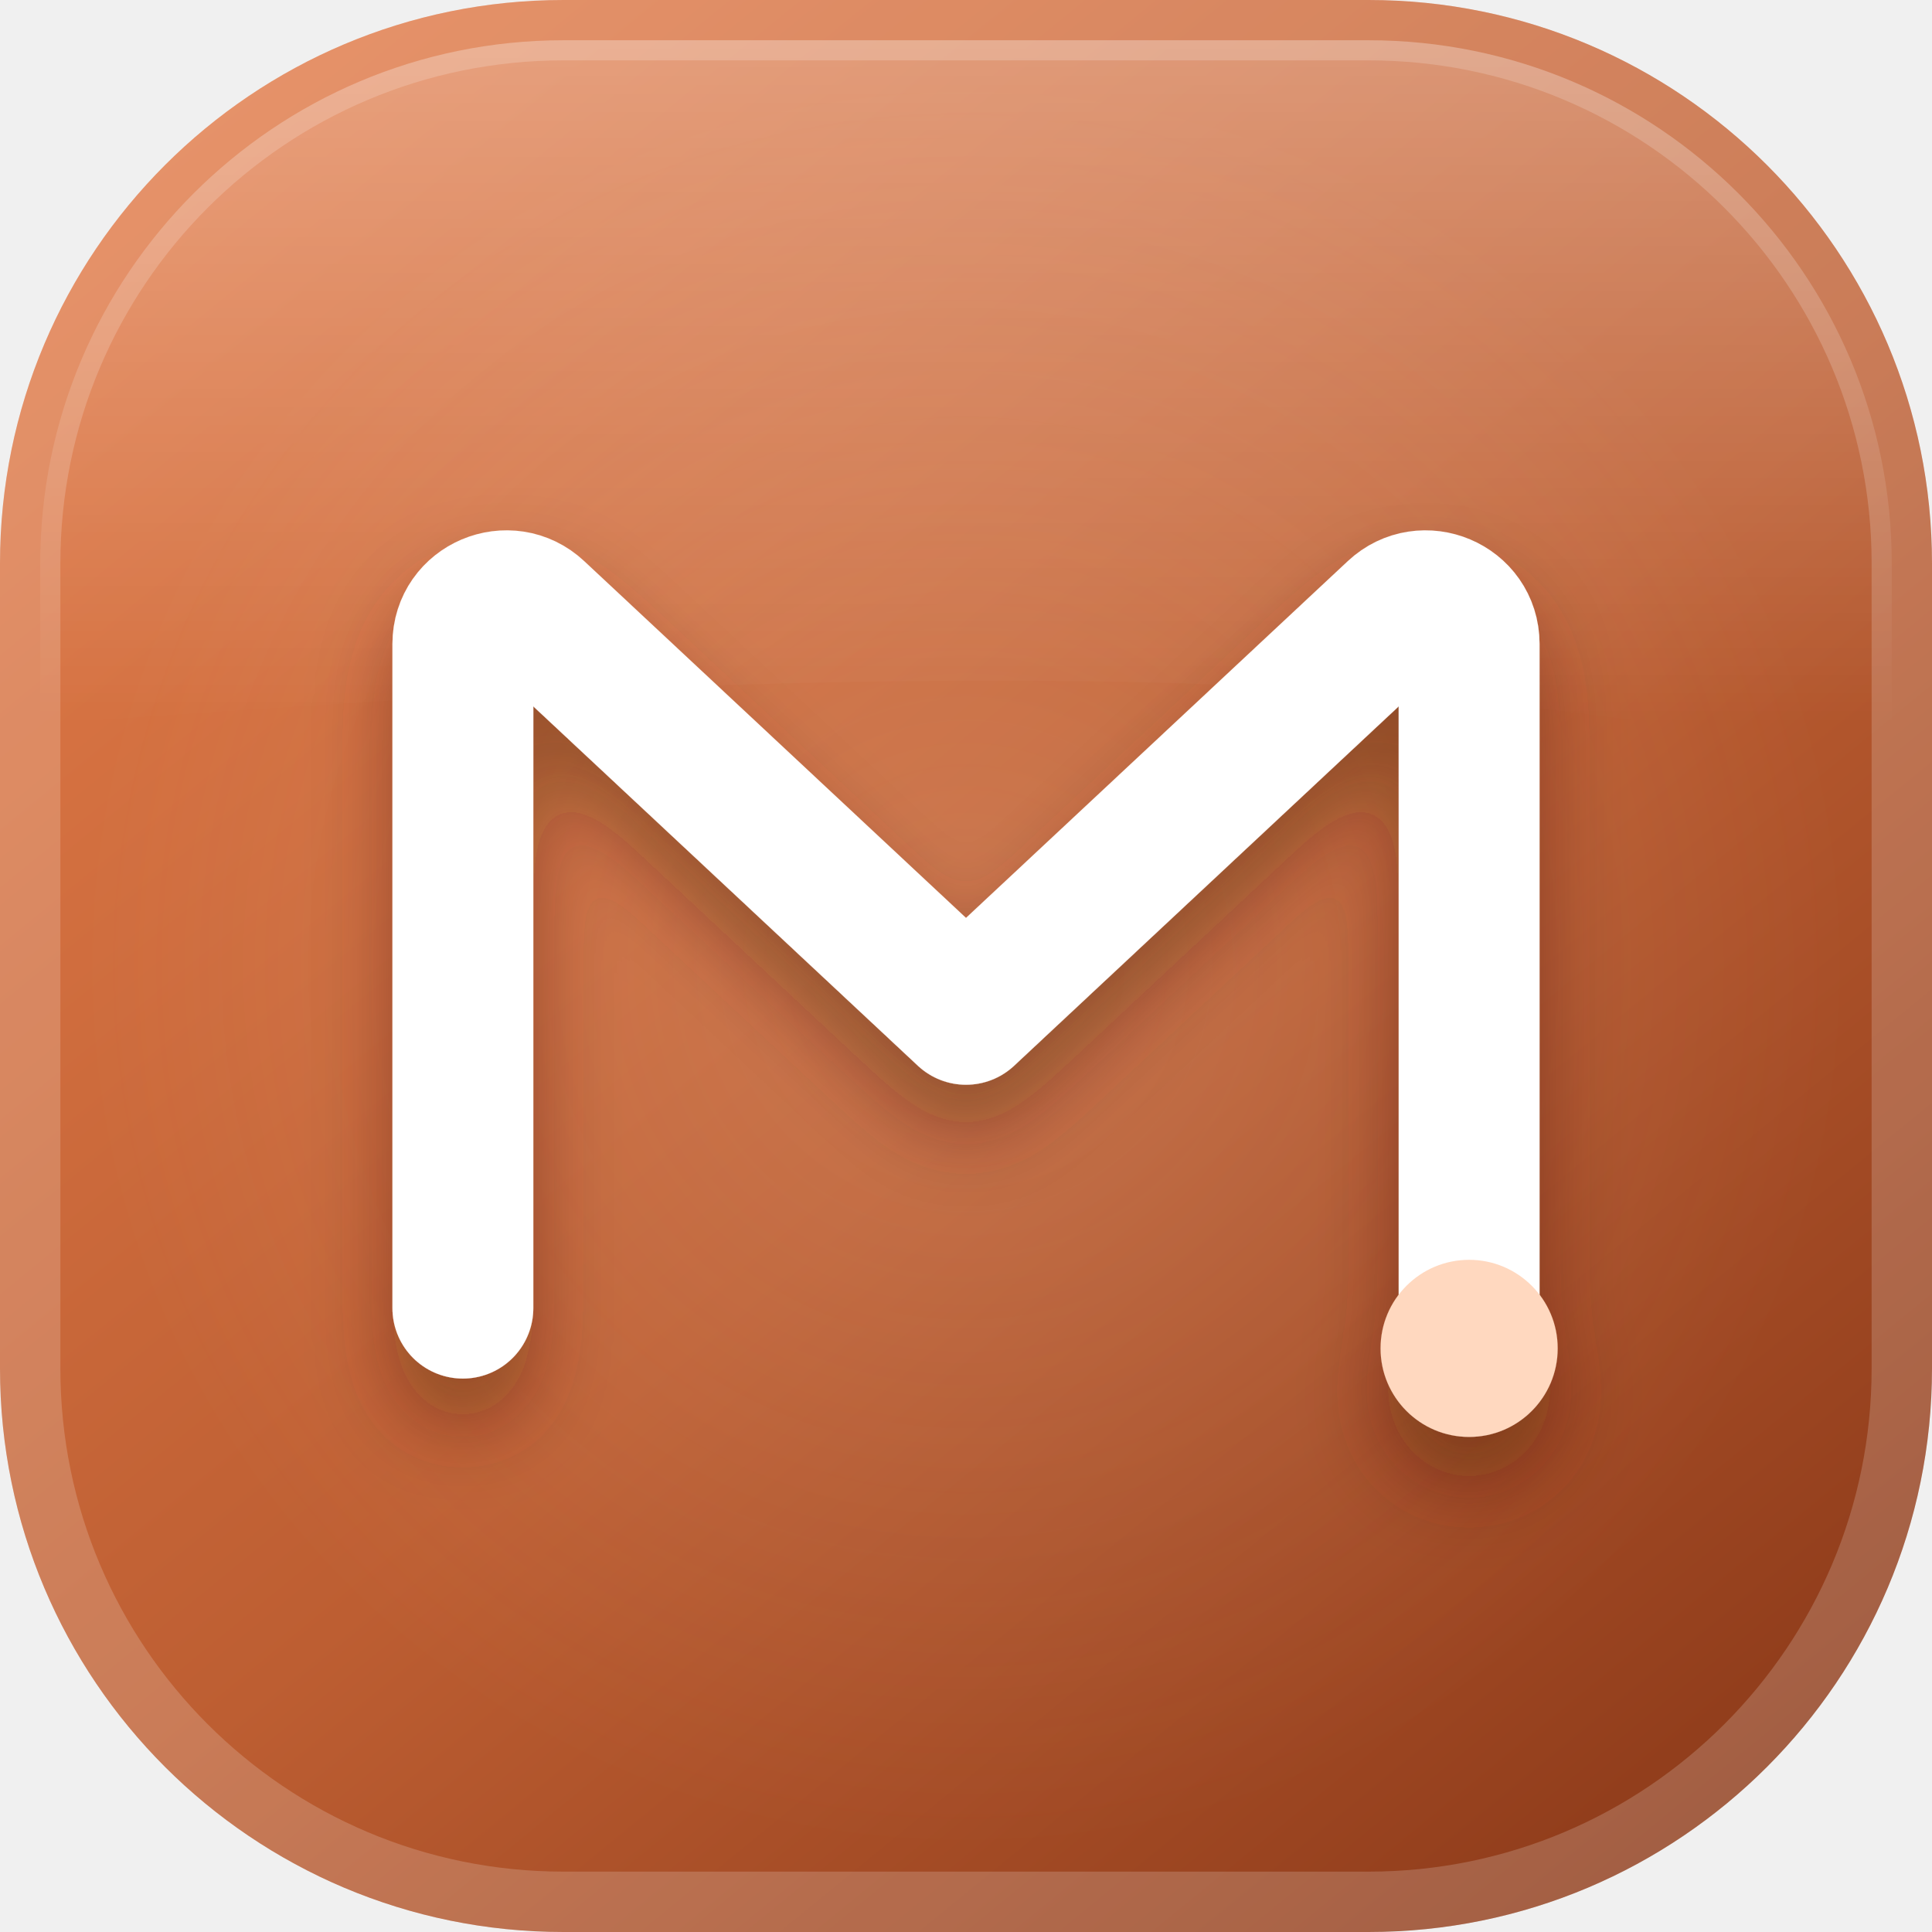
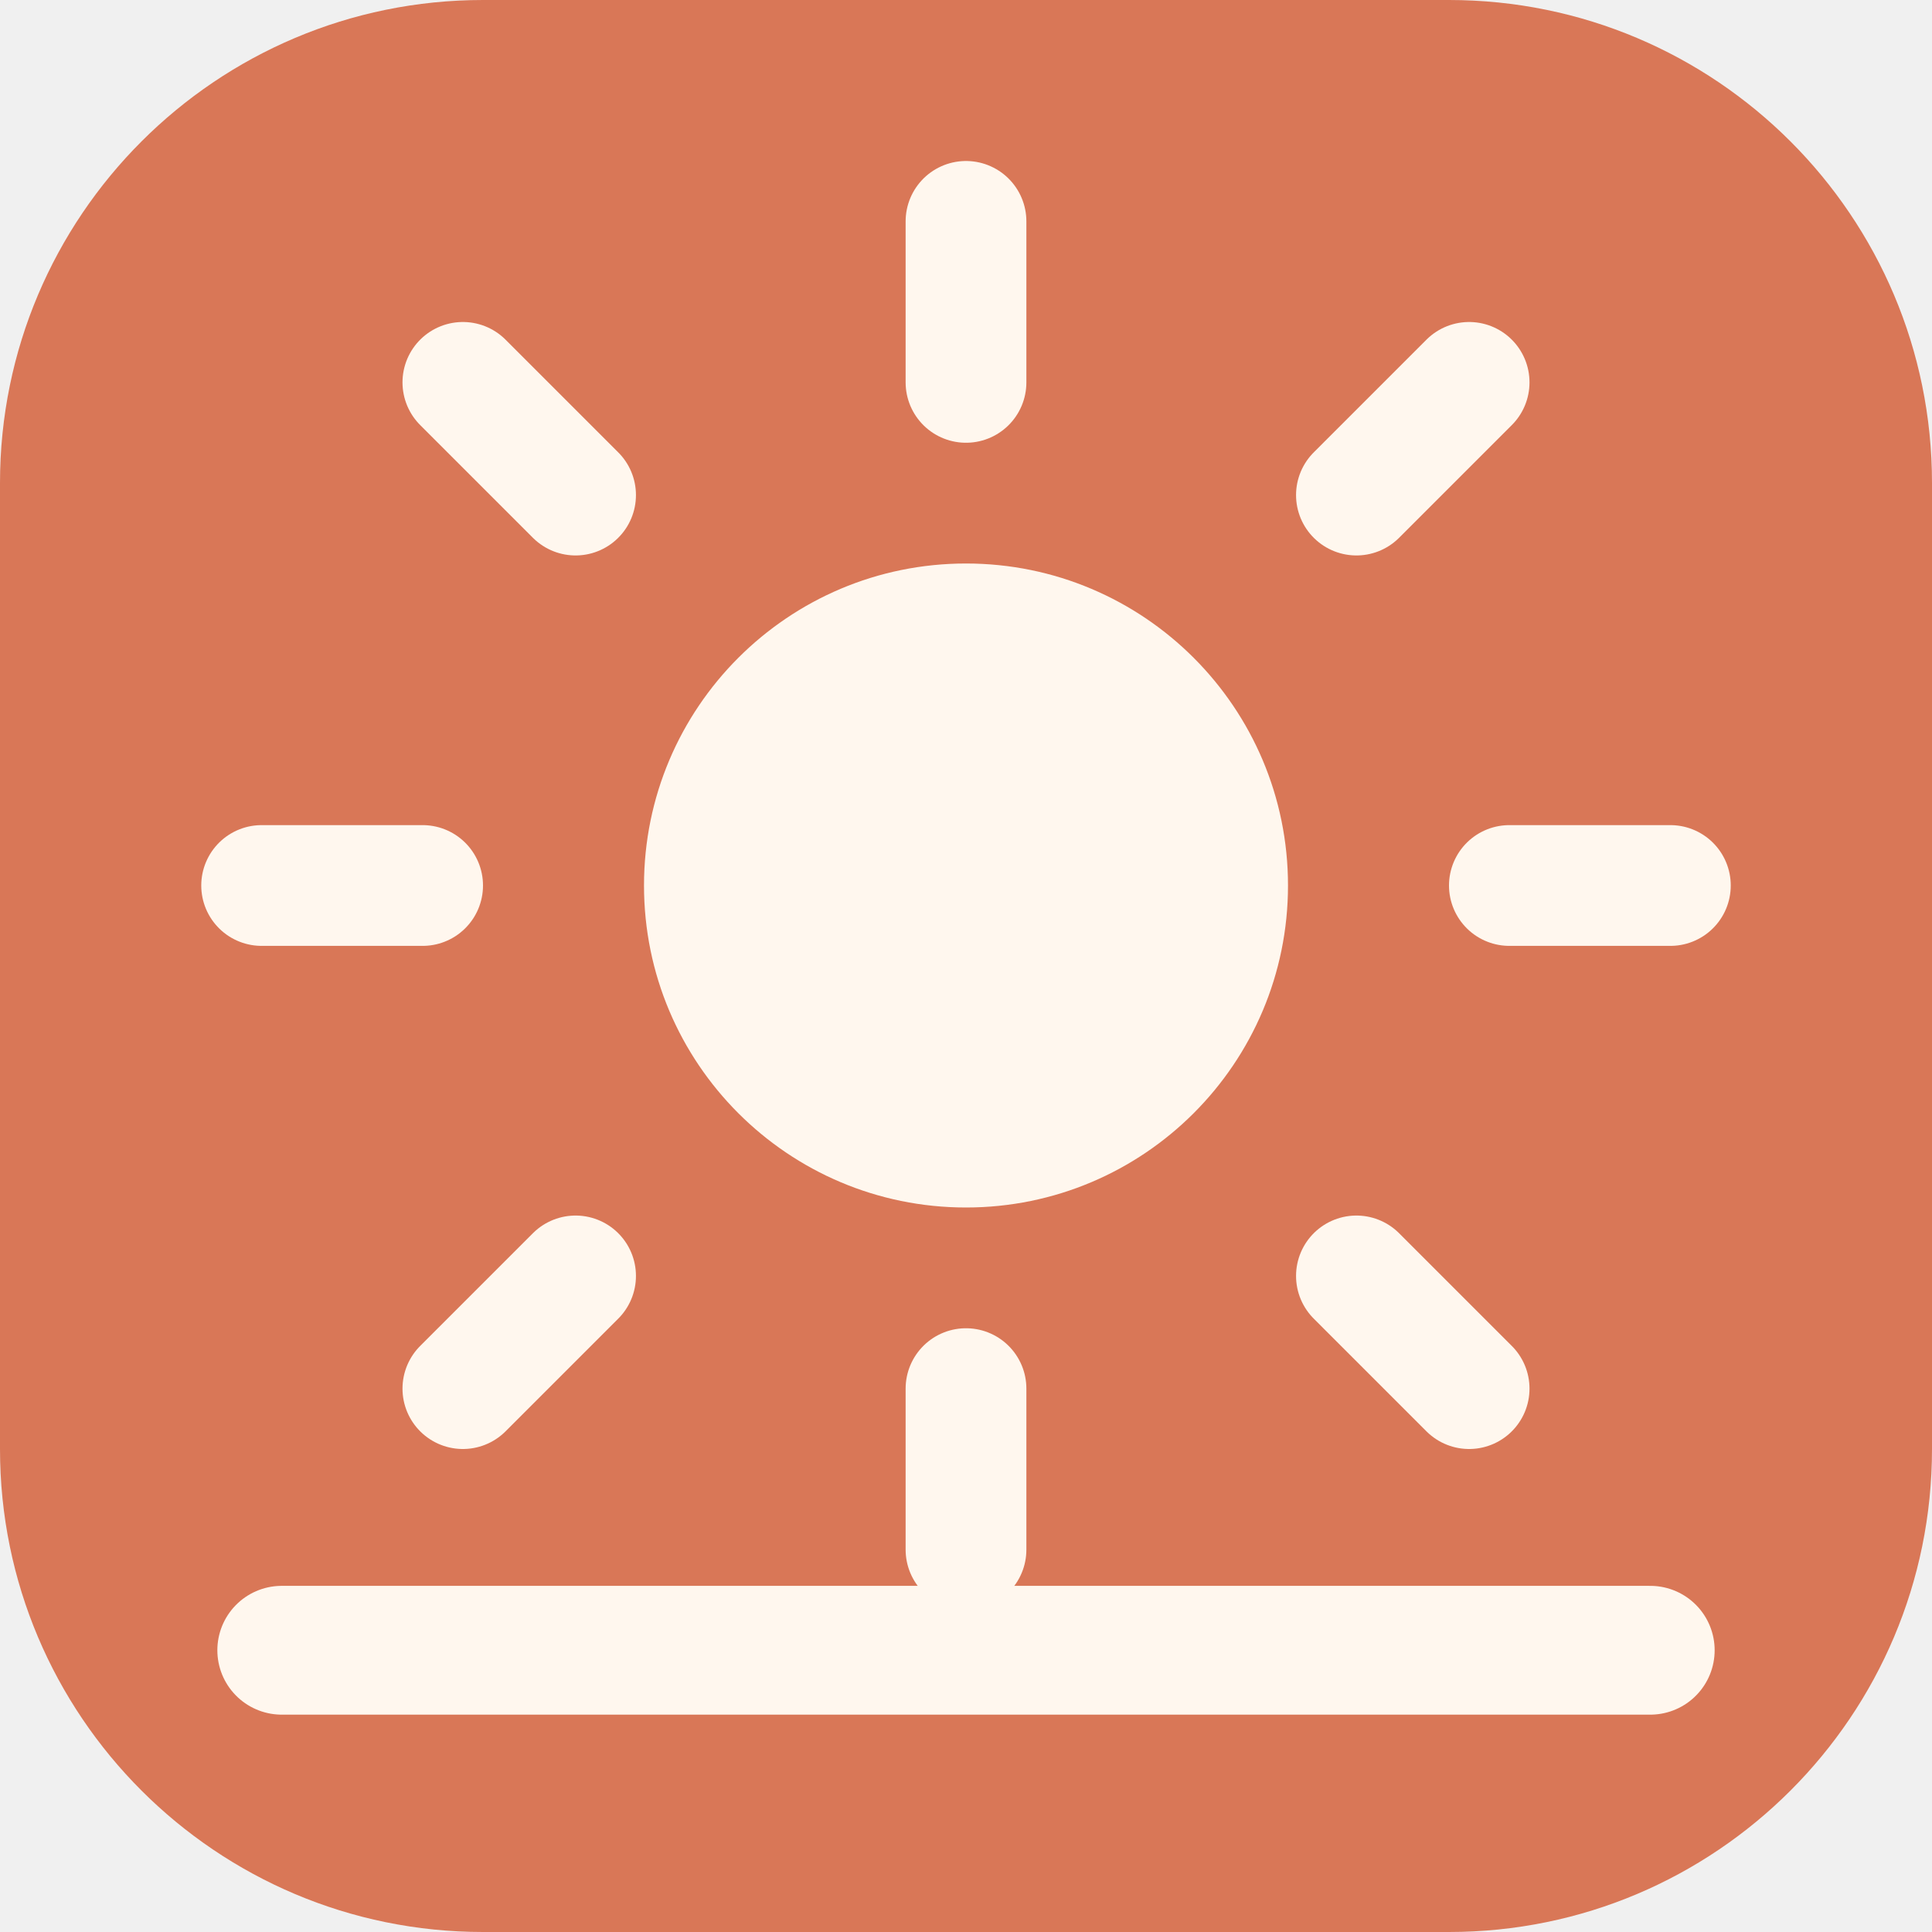
<svg xmlns="http://www.w3.org/2000/svg" viewBox="0 0 48 48" fill="none">
-   <defs>
-     <linearGradient id="bg" x1="6" y1="2" x2="42" y2="46" gradientUnits="userSpaceOnUse">
-       <stop offset="0%" stop-color="#e07a48" />
-       <stop offset="55%" stop-color="#bd5e32" />
-       <stop offset="100%" stop-color="#8e3b1a" />
-     </linearGradient>
-     <linearGradient id="highlight" x1="24" y1="1" x2="24" y2="18" gradientUnits="userSpaceOnUse">
-       <stop offset="0%" stop-color="#ffffff" stop-opacity="0.3" />
-       <stop offset="100%" stop-color="#ffffff" stop-opacity="0" />
-     </linearGradient>
-     <radialGradient id="glow" cx="24" cy="24" r="22" gradientUnits="userSpaceOnUse">
-       <stop offset="0%" stop-color="#ffeedd" stop-opacity="0.16" />
-       <stop offset="100%" stop-color="#ffeedd" stop-opacity="0" />
-     </radialGradient>
-     <filter id="markShadow" x="-20%" y="-20%" width="140%" height="140%">
-       <feDropShadow dx="0" dy="1.2" stdDeviation="1" flood-color="#401505" flood-opacity="0.38" />
-     </filter>
-   </defs>
-   <rect width="48" height="48" rx="14" fill="url(#bg)" />
-   <rect width="48" height="48" rx="14" fill="url(#glow)" />
-   <rect x="0.75" y="0.75" width="46.5" height="46.5" rx="13.25" stroke="#ffffff" stroke-opacity="0.18" stroke-width="1.5" />
-   <path d="M1 14C1 6.82 6.82 1 14 1h20c7.18 0 13 5.82 13 13v5C37 17 27 16 1 18v-4z" fill="url(#highlight)" />
-   <g filter="url(#markShadow)">
-     <path d="M11.5 32.5V16c0-.95 1.14-1.42 1.82-.78L24 25.2l10.68-9.98c.68-.64 1.82-.17 1.82.78v16.5" stroke="#ffffff" stroke-width="3.5" stroke-linecap="round" stroke-linejoin="round" />
-     <circle cx="36.5" cy="33.5" r="2.2" fill="#ffd8bf" />
+   <rect width="48" height="48" rx="12" fill="#d97757" />
+   <circle cx="24" cy="22" r="8" fill="#fff7ee" />
+   <g stroke="#fff7ee" stroke-width="3" stroke-linecap="round">
+     <path d="M24 5.5v4M24 34.5v4M6.5 22h4M37.5 22h4M11.5 9.5l2.8 2.8M33.7 31.7l2.8 2.8M11.5 34.5l2.8-2.8M33.7 12.3l2.8-2.8" />
+     <path d="M7 41h34" stroke-width="3.2" />
  </g>
</svg>
